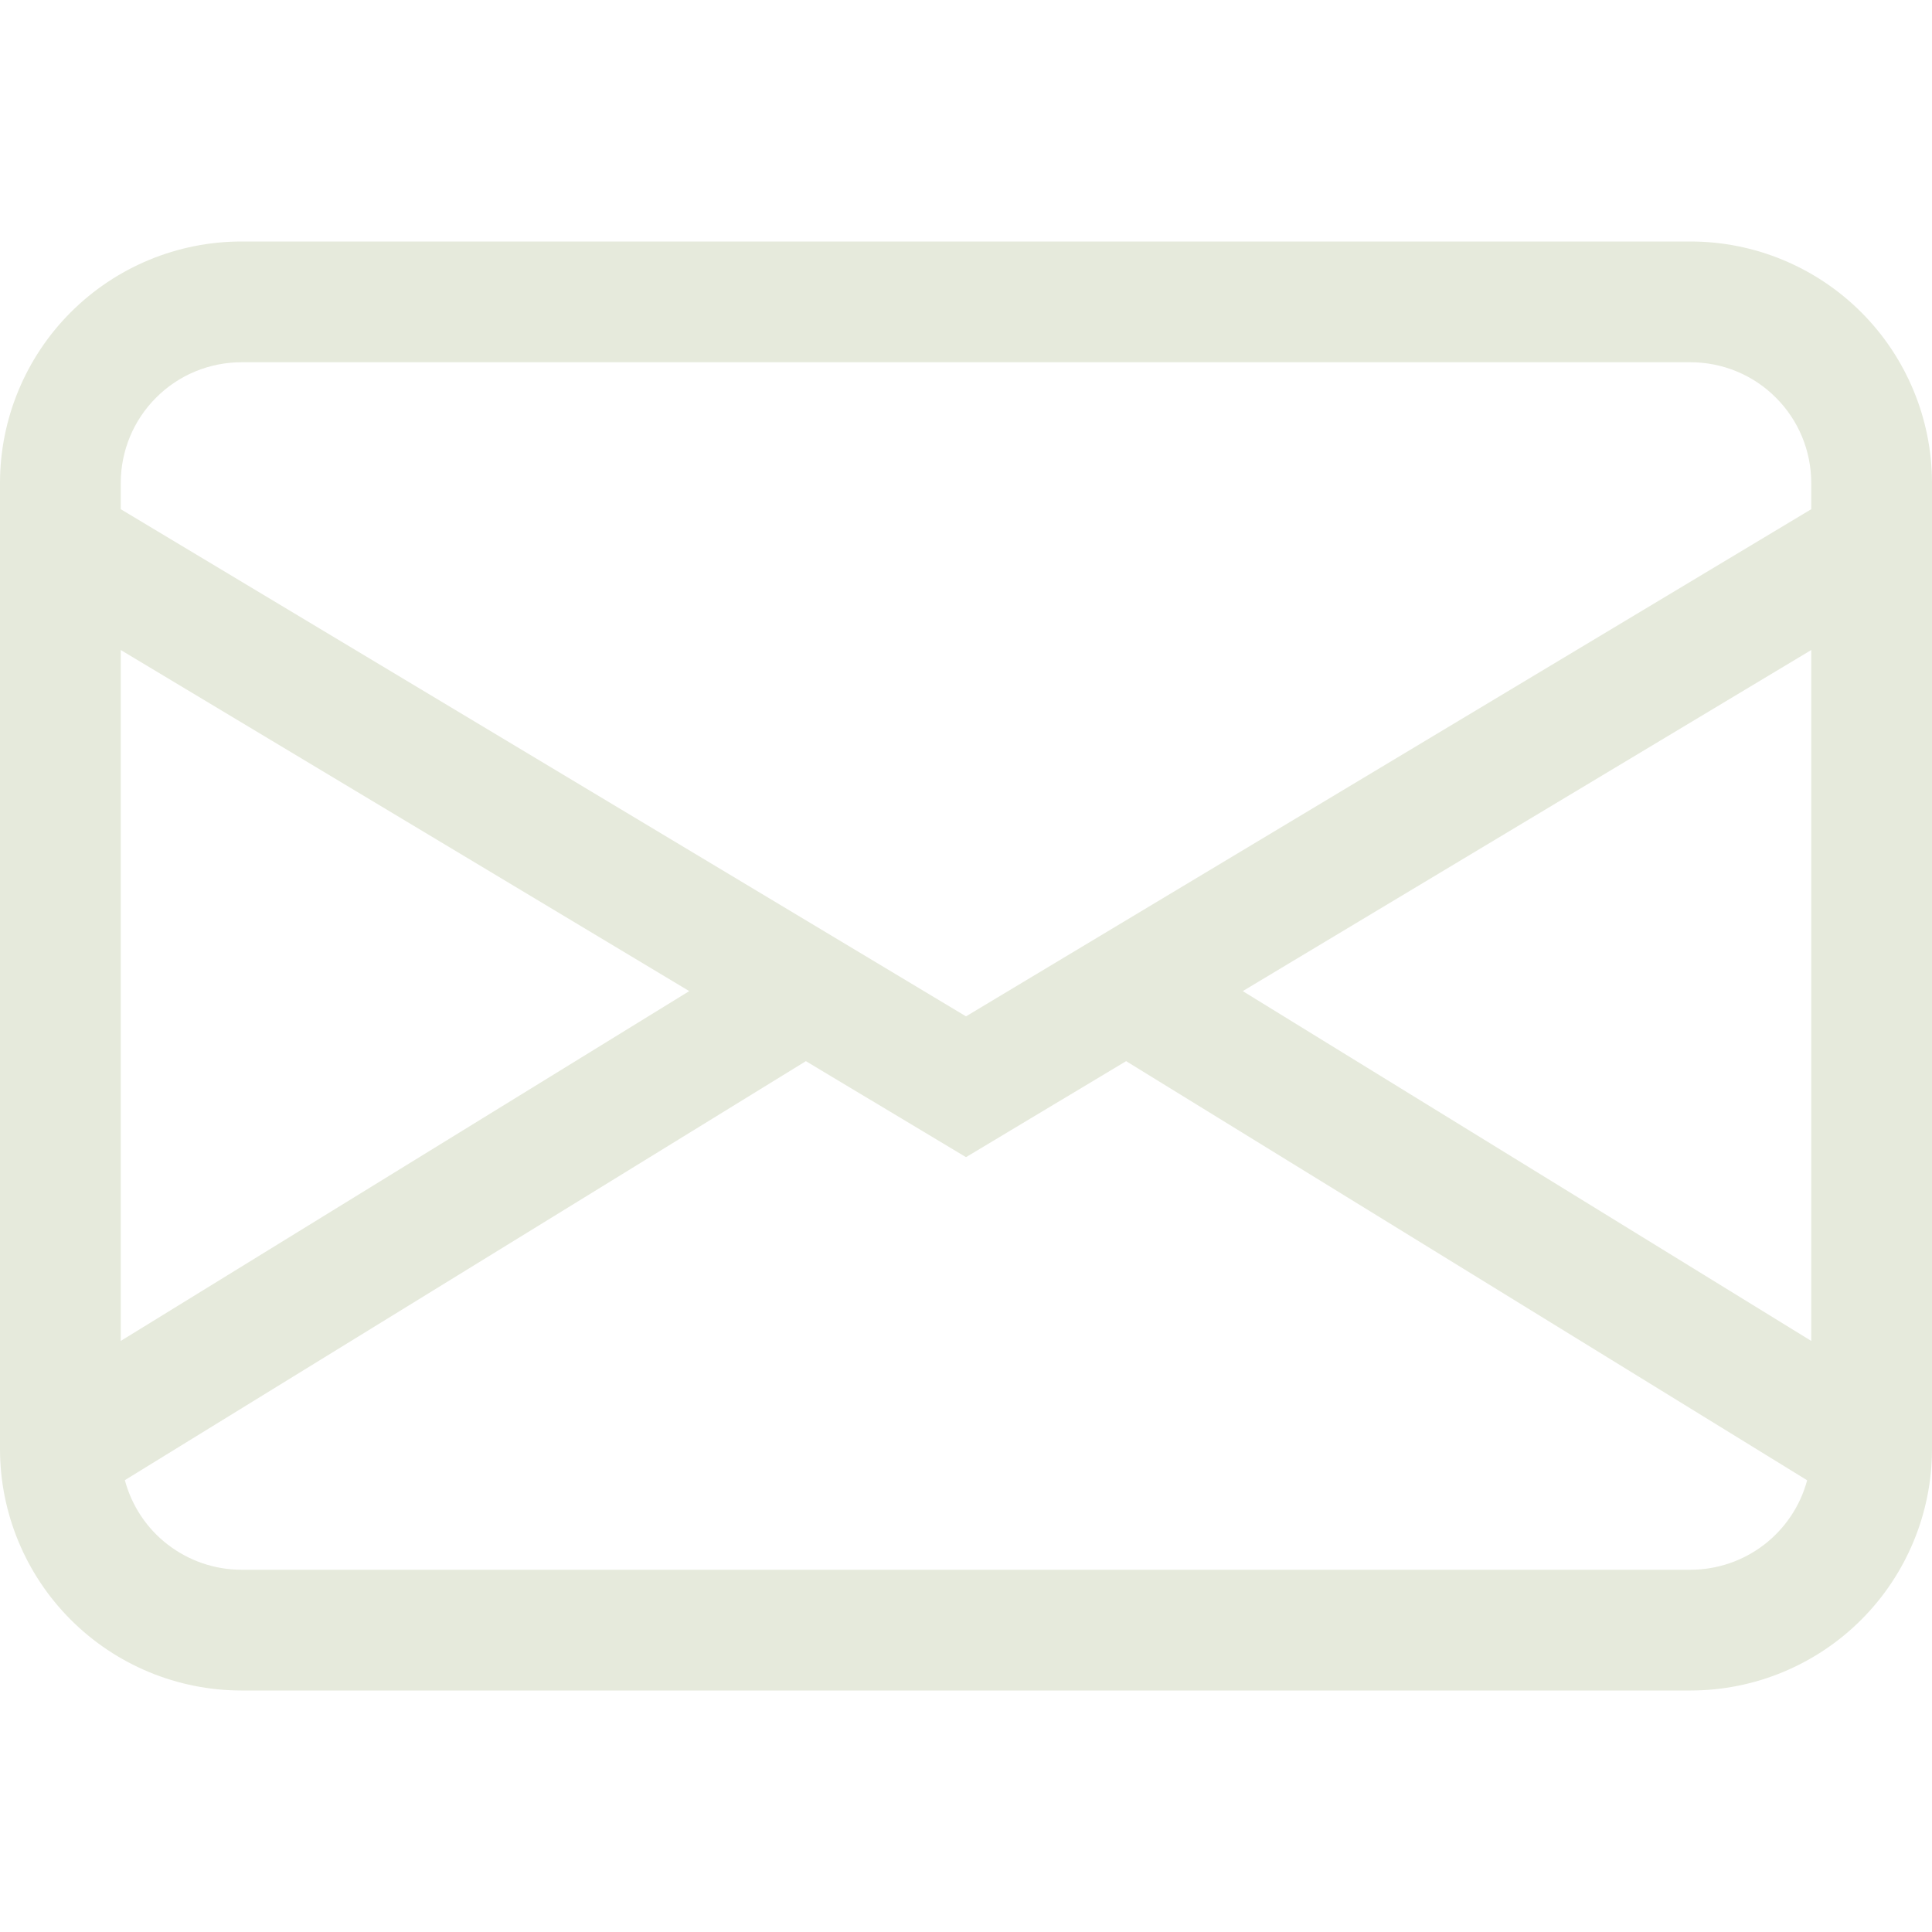
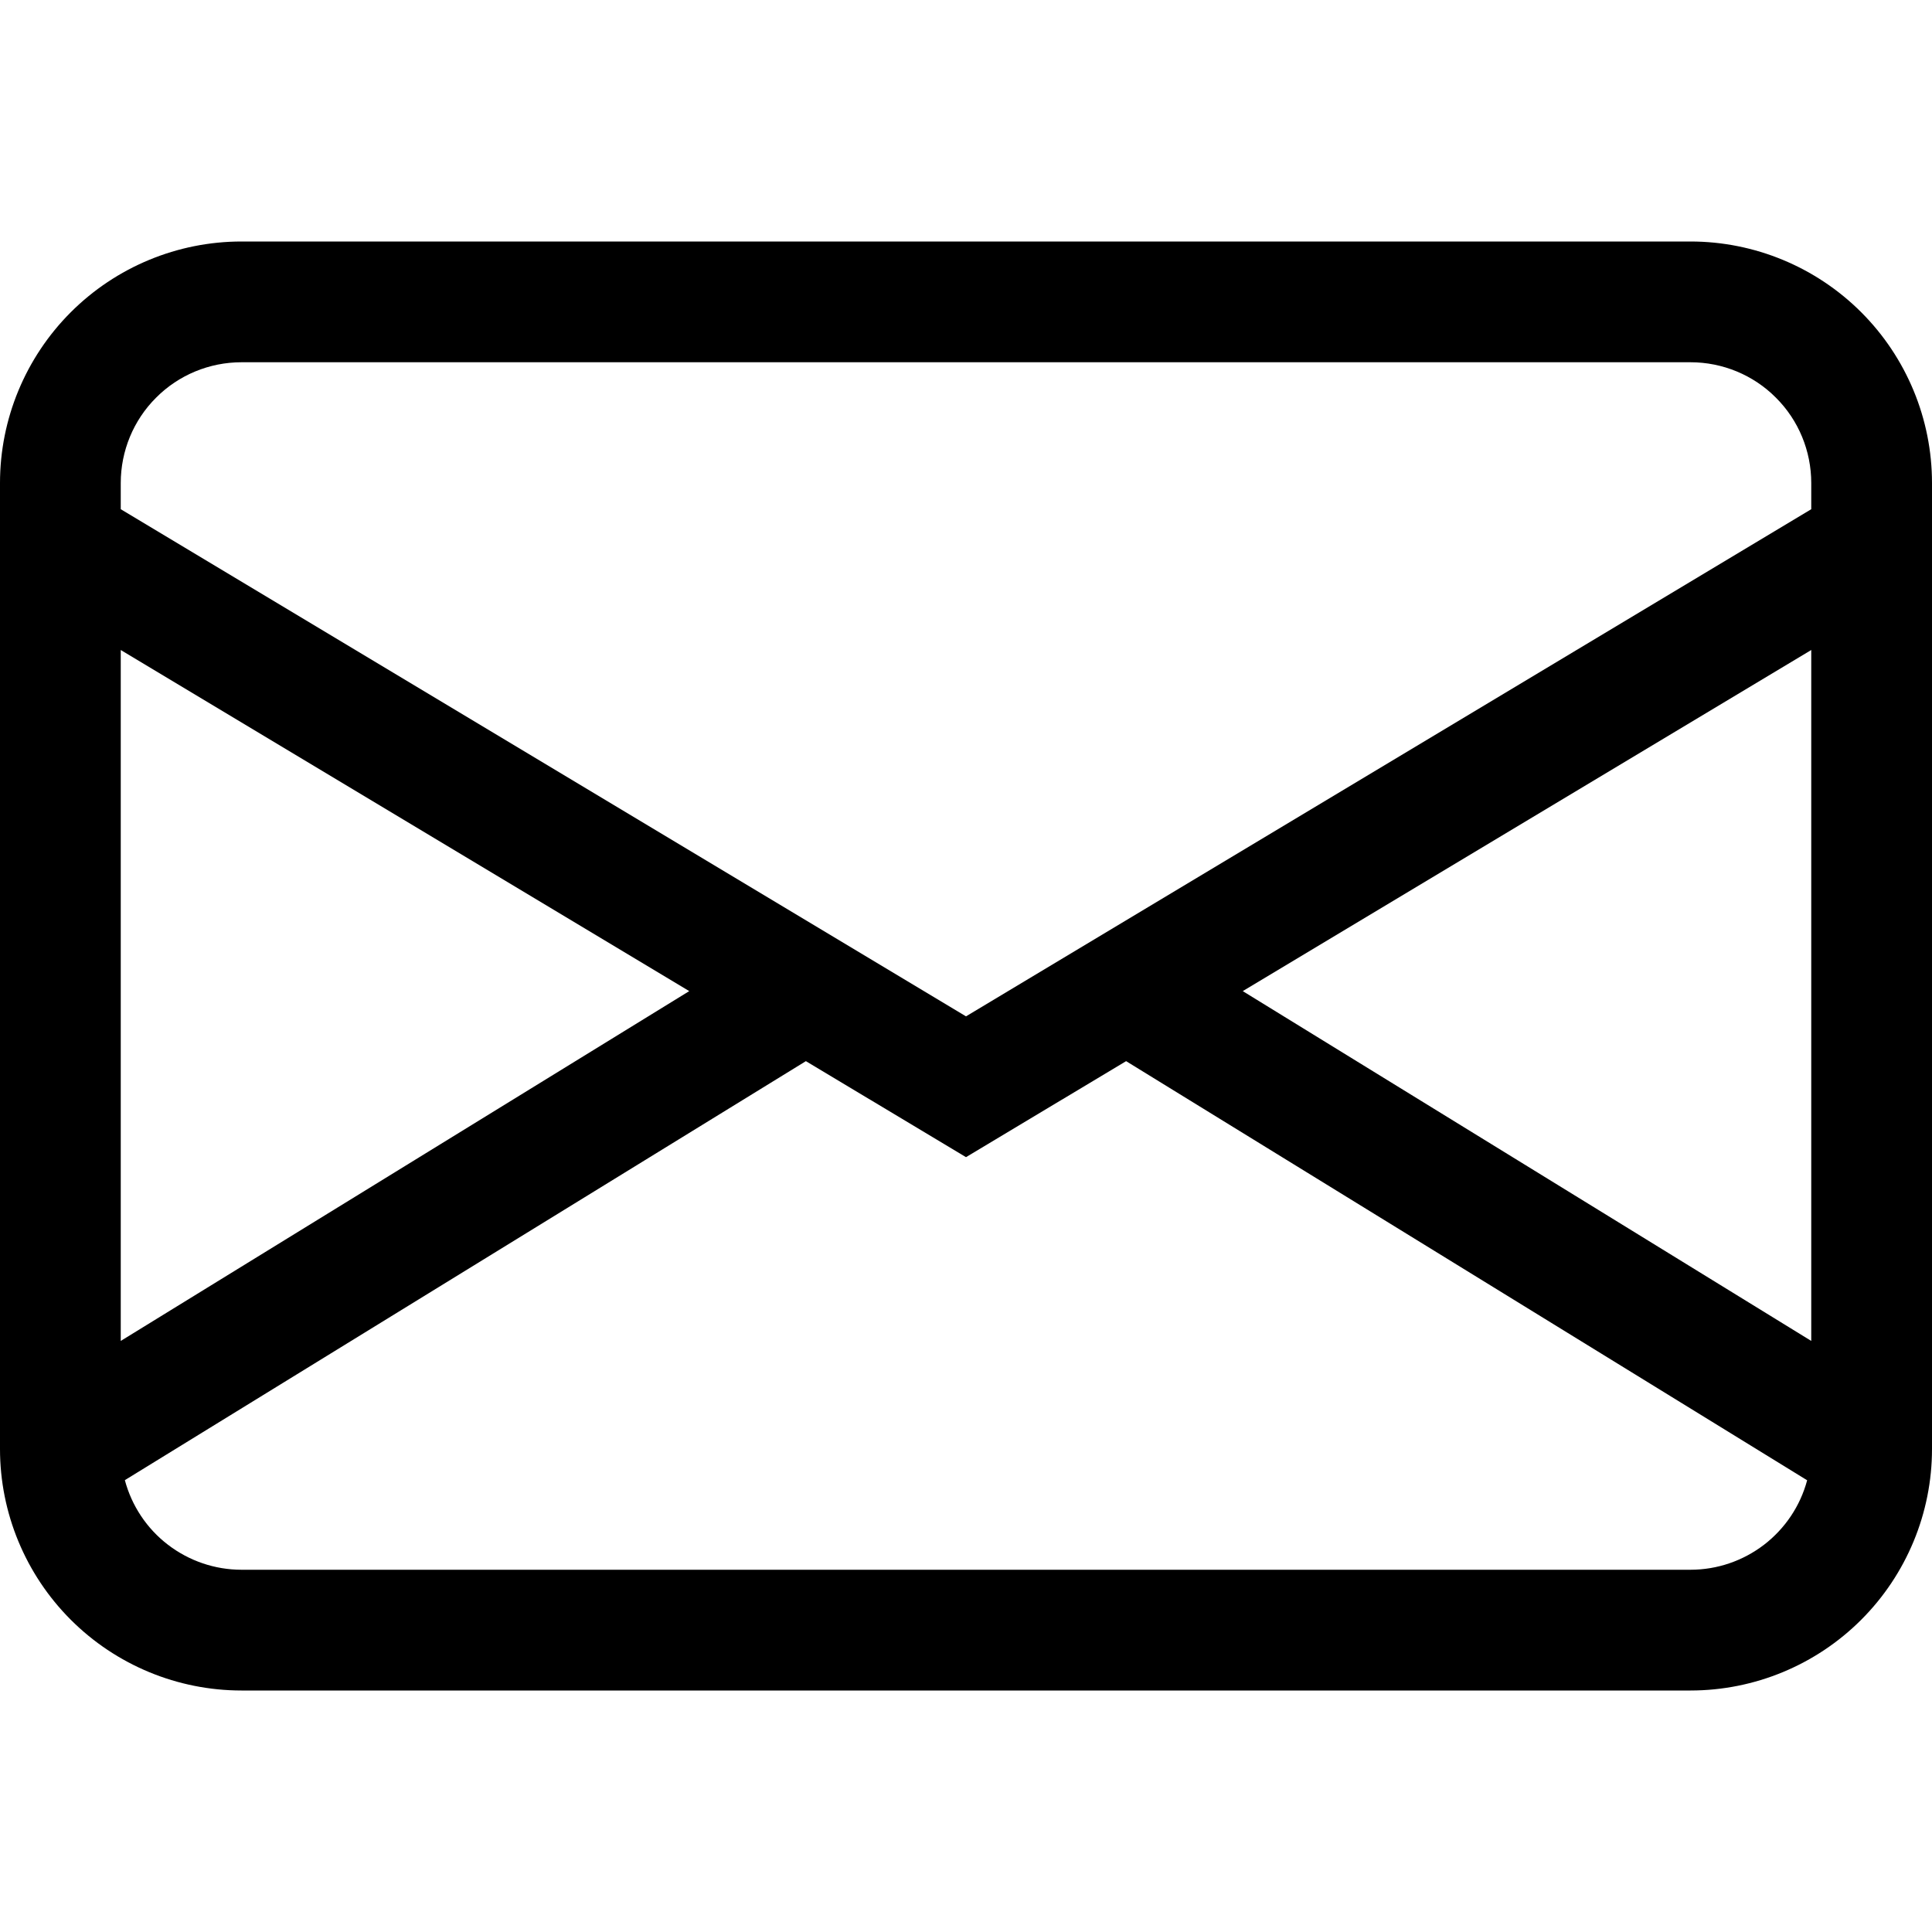
<svg xmlns="http://www.w3.org/2000/svg" width="16" height="16" viewBox="0 0 16 16" fill="none">
-   <path d="M0 4C0 3.47 0.211 2.961 0.586 2.586C0.961 2.211 1.47 2 2 2H14C14.53 2 15.039 2.211 15.414 2.586C15.789 2.961 16 3.47 16 4V12C16 12.53 15.789 13.039 15.414 13.414C15.039 13.789 14.53 14 14 14H2C1.47 14 0.961 13.789 0.586 13.414C0.211 13.039 0 12.53 0 12V4ZM2 3C1.735 3 1.48 3.105 1.293 3.293C1.105 3.48 1 3.735 1 4V4.217L8 8.417L15 4.217V4C15 3.735 14.895 3.48 14.707 3.293C14.52 3.105 14.265 3 14 3H2ZM15 5.383L10.292 8.208L15 11.105V5.383ZM14.966 12.259L9.326 8.788L8 9.583L6.674 8.788L1.034 12.258C1.091 12.471 1.216 12.659 1.391 12.793C1.566 12.927 1.78 13 2 13H14C14.22 13 14.434 12.927 14.609 12.793C14.783 12.659 14.909 12.472 14.966 12.259ZM1 11.105L5.708 8.208L1 5.383V11.105Z" fill="#E6EADC" />
+   <g id="Envelope">
+     <path id="Vector" d="M0 4C0 3.47 0.211 2.961 0.586 2.586C0.961 2.211 1.47 2 2 2H14C14.53 2 15.039 2.211 15.414 2.586C15.789 2.961 16 3.47 16 4V12C16 12.53 15.789 13.039 15.414 13.414C15.039 13.789 14.53 14 14 14H2C1.47 14 0.961 13.789 0.586 13.414C0.211 13.039 0 12.53 0 12V4ZM2 3C1.735 3 1.48 3.105 1.293 3.293C1.105 3.48 1 3.735 1 4V4.217L8 8.417L15 4.217V4C15 3.735 14.895 3.48 14.707 3.293C14.52 3.105 14.265 3 14 3H2ZM15 5.383L10.292 8.208L15 11.105V5.383ZM14.966 12.259L9.326 8.788L8 9.583L6.674 8.788L1.034 12.258C1.091 12.471 1.216 12.659 1.391 12.793C1.566 12.927 1.78 13 2 13H14C14.22 13 14.434 12.927 14.609 12.793C14.783 12.659 14.909 12.472 14.966 12.259ZM1 11.105L5.708 8.208L1 5.383V11.105Z" fill="currentColor" />
+   </g>
</svg>
